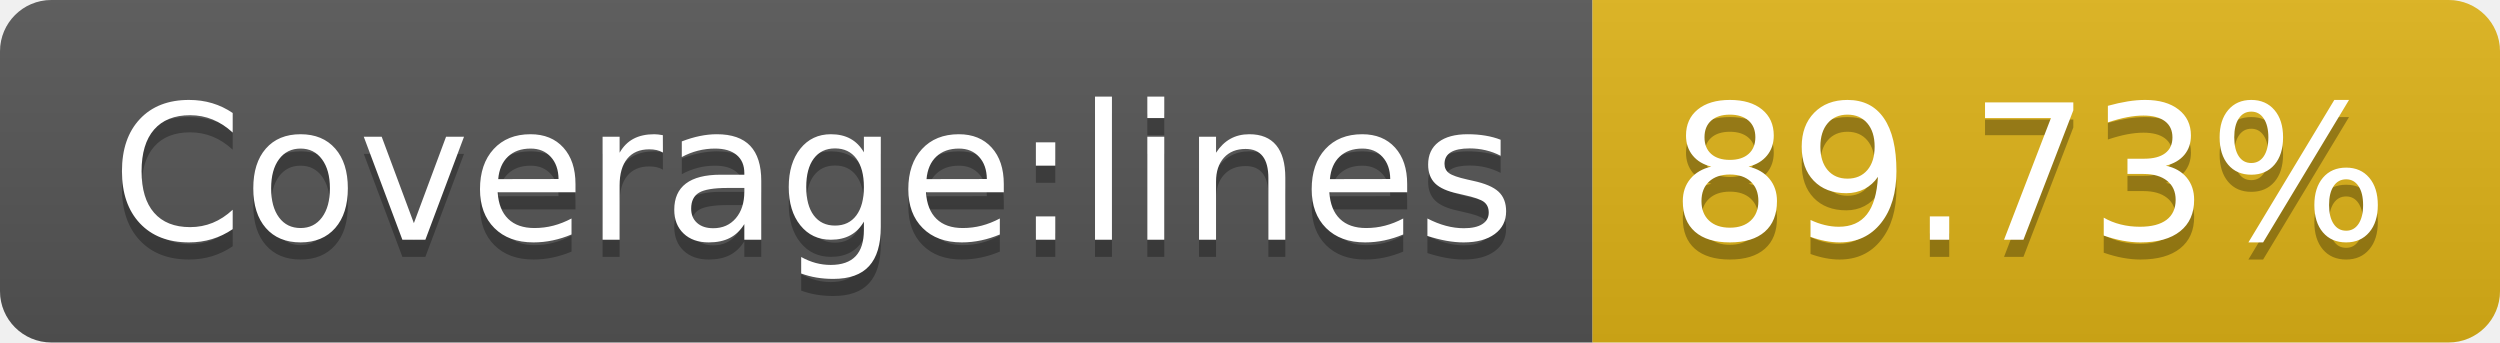
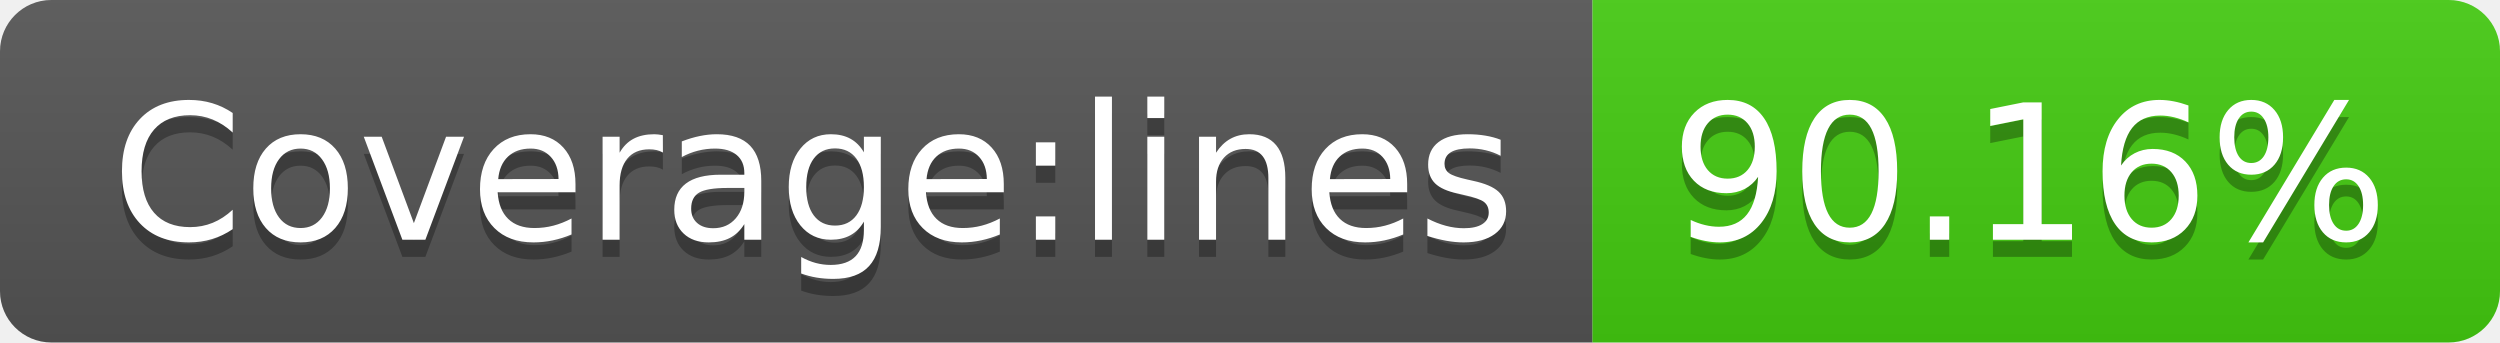
<svg xmlns="http://www.w3.org/2000/svg" width="146" height="20">
  <linearGradient id="s" x2="0" y2="100%">
    <stop offset="0" stop-color="#bbb" stop-opacity=".1" />
    <stop offset="1" stop-opacity=".1" />
  </linearGradient>
  <clipPath id="r">
    <rect width="146" height="20" rx="3" fill="#fff" />
  </clipPath>
  <g clip-path="url(#r)">
    <rect width="93" height="20" fill="#555" />
-     <rect x="93" width="53" height="20" fill="#dfb317" />
+     <rect x="93" width="53" height="20" fill="#4c1" />
    <rect width="146" height="20" fill="url(#s)" />
  </g>
  <g fill="#fff" text-anchor="middle" font-family="Verdana,Geneva,DejaVu Sans,sans-serif" text-rendering="geometricPrecision" font-size="110">
    <text x="475" y="150" fill="#010101" fill-opacity=".3" transform="scale(.1)" textLength="830">Coverage:lines</text>
    <text x="475" y="140" transform="scale(.1)" textLength="830">Coverage:lines</text>
-     <text x="1185" y="150" fill="#010101" fill-opacity=".3" transform="scale(.1)" textLength="430">89.73%</text>
-     <text x="1185" y="140" transform="scale(.1)" textLength="430">89.73%</text>
+     <text x="1185" y="150" fill="#010101" fill-opacity=".3" transform="scale(.1)" textLength="430">90.16%</text>
+     <text x="1185" y="140" transform="scale(.1)" textLength="430">90.16%</text>
  </g>
</svg>
